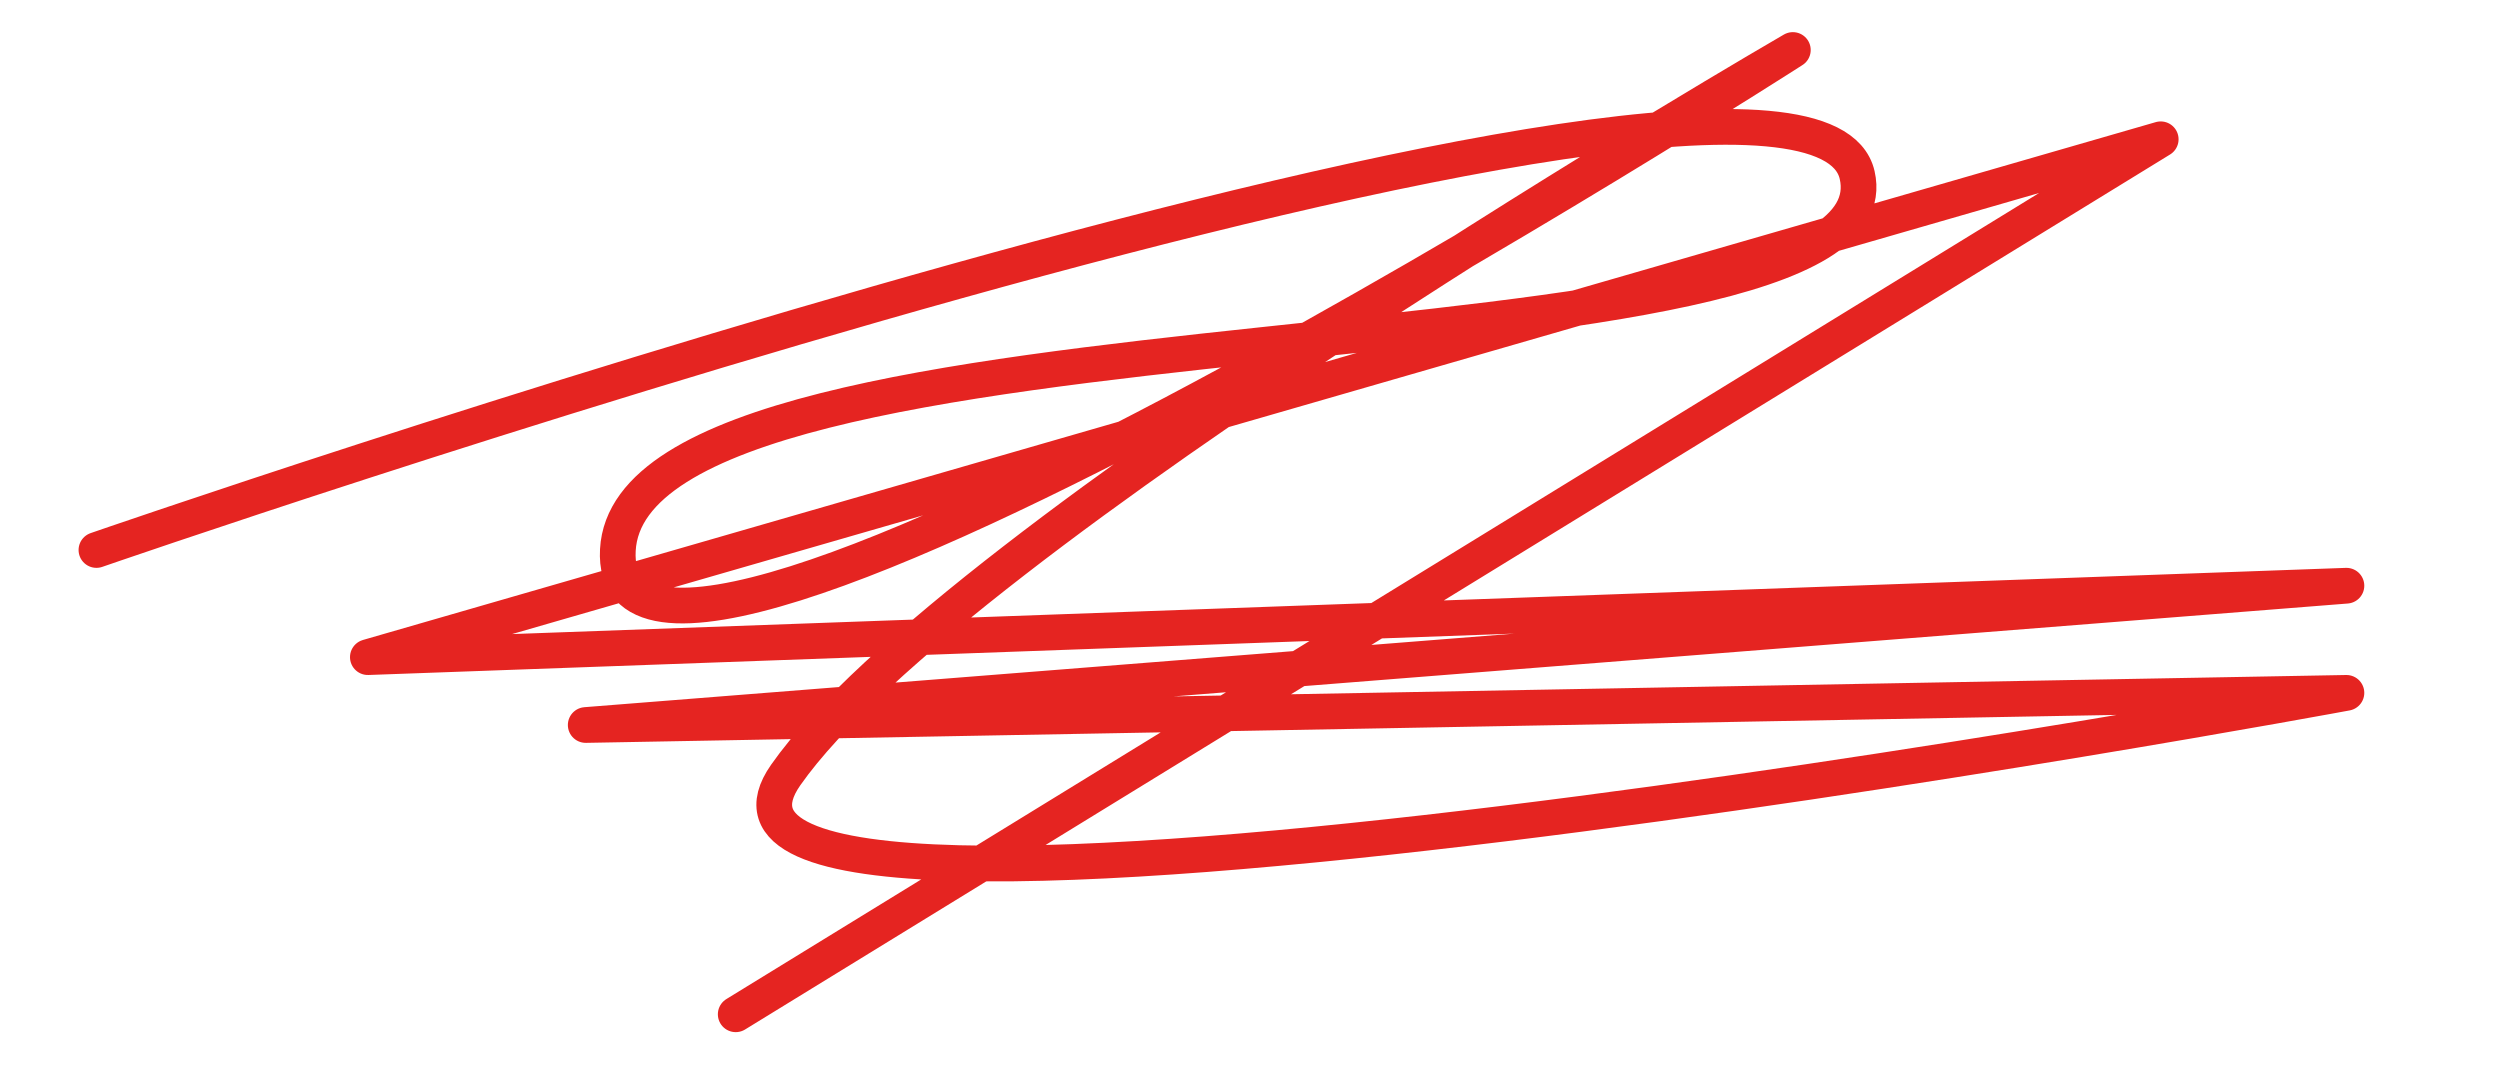
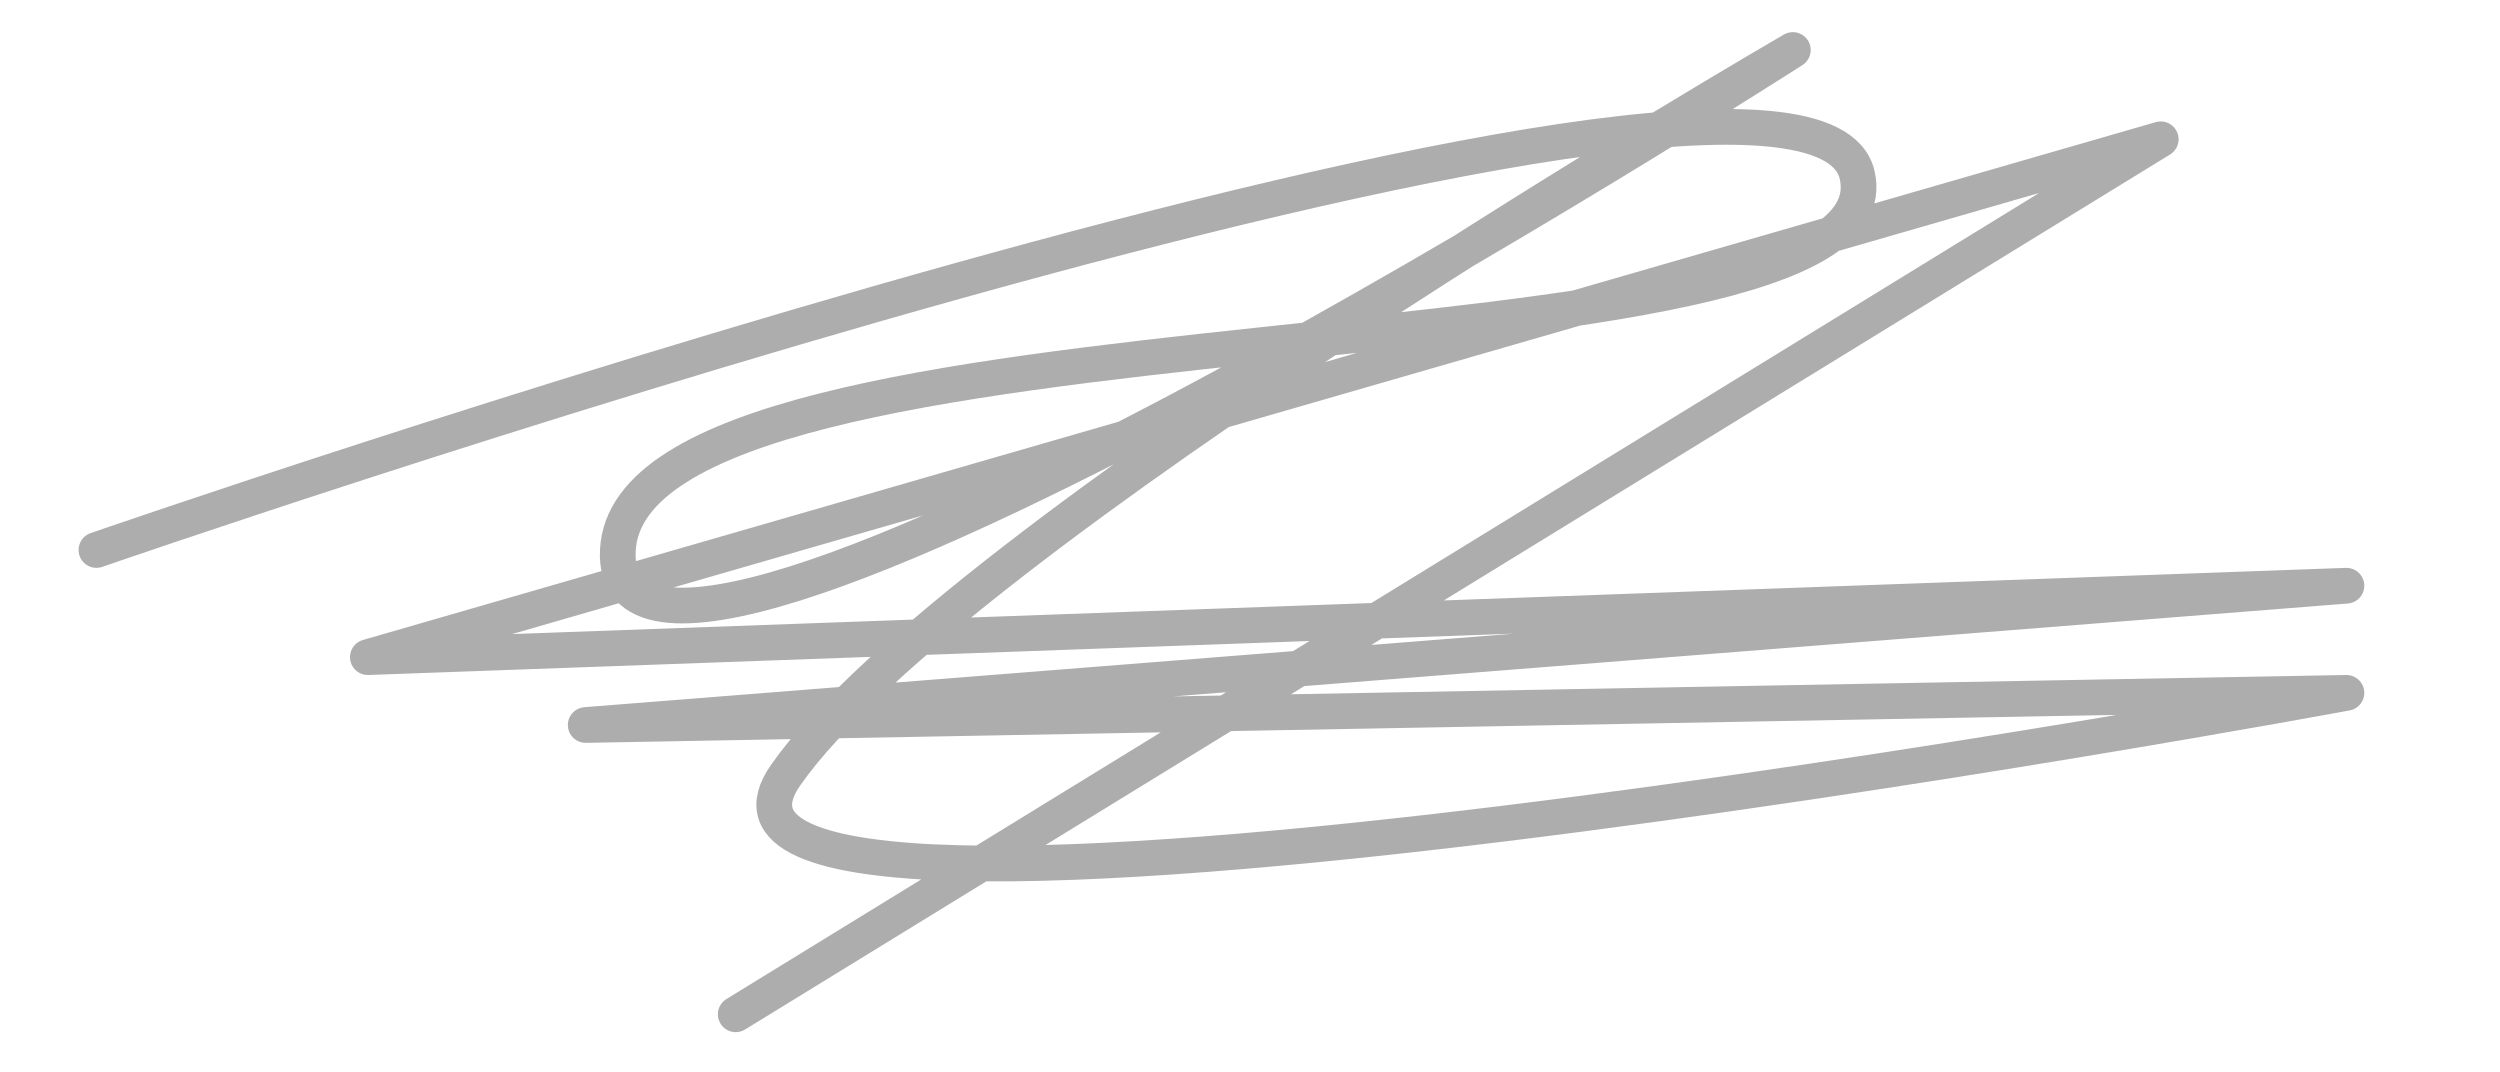
<svg xmlns="http://www.w3.org/2000/svg" version="1.1" id="Layer_1" x="0px" y="0px" viewBox="0 0 70 30" style="enable-background:new 0 0 70 30;" xml:space="preserve">
  <style type="text/css">
- 	.st0{fill:none;stroke:#E52421;stroke-linecap:round;stroke-linejoin:round;stroke-miterlimit:10;}
+ 	.st0{fill:none;stroke:#adadad;stroke-linecap:round;stroke-linejoin:round;stroke-miterlimit:10;}
</style>
  <path id="XMLID_1_" class="st0" d="M2.7,15.4c0,0,47.9-16.6,49.3-10.5C53.4,11,17.7,8,17.3,15.4s32.9-14,32.9-14S26.7,15,22,21.7  s43.7-2.3,43.7-2.3l-49.3,0.9l49.3-3.9l-55.4,2L60.5,3.9L20.6,28.4" />
</svg>
